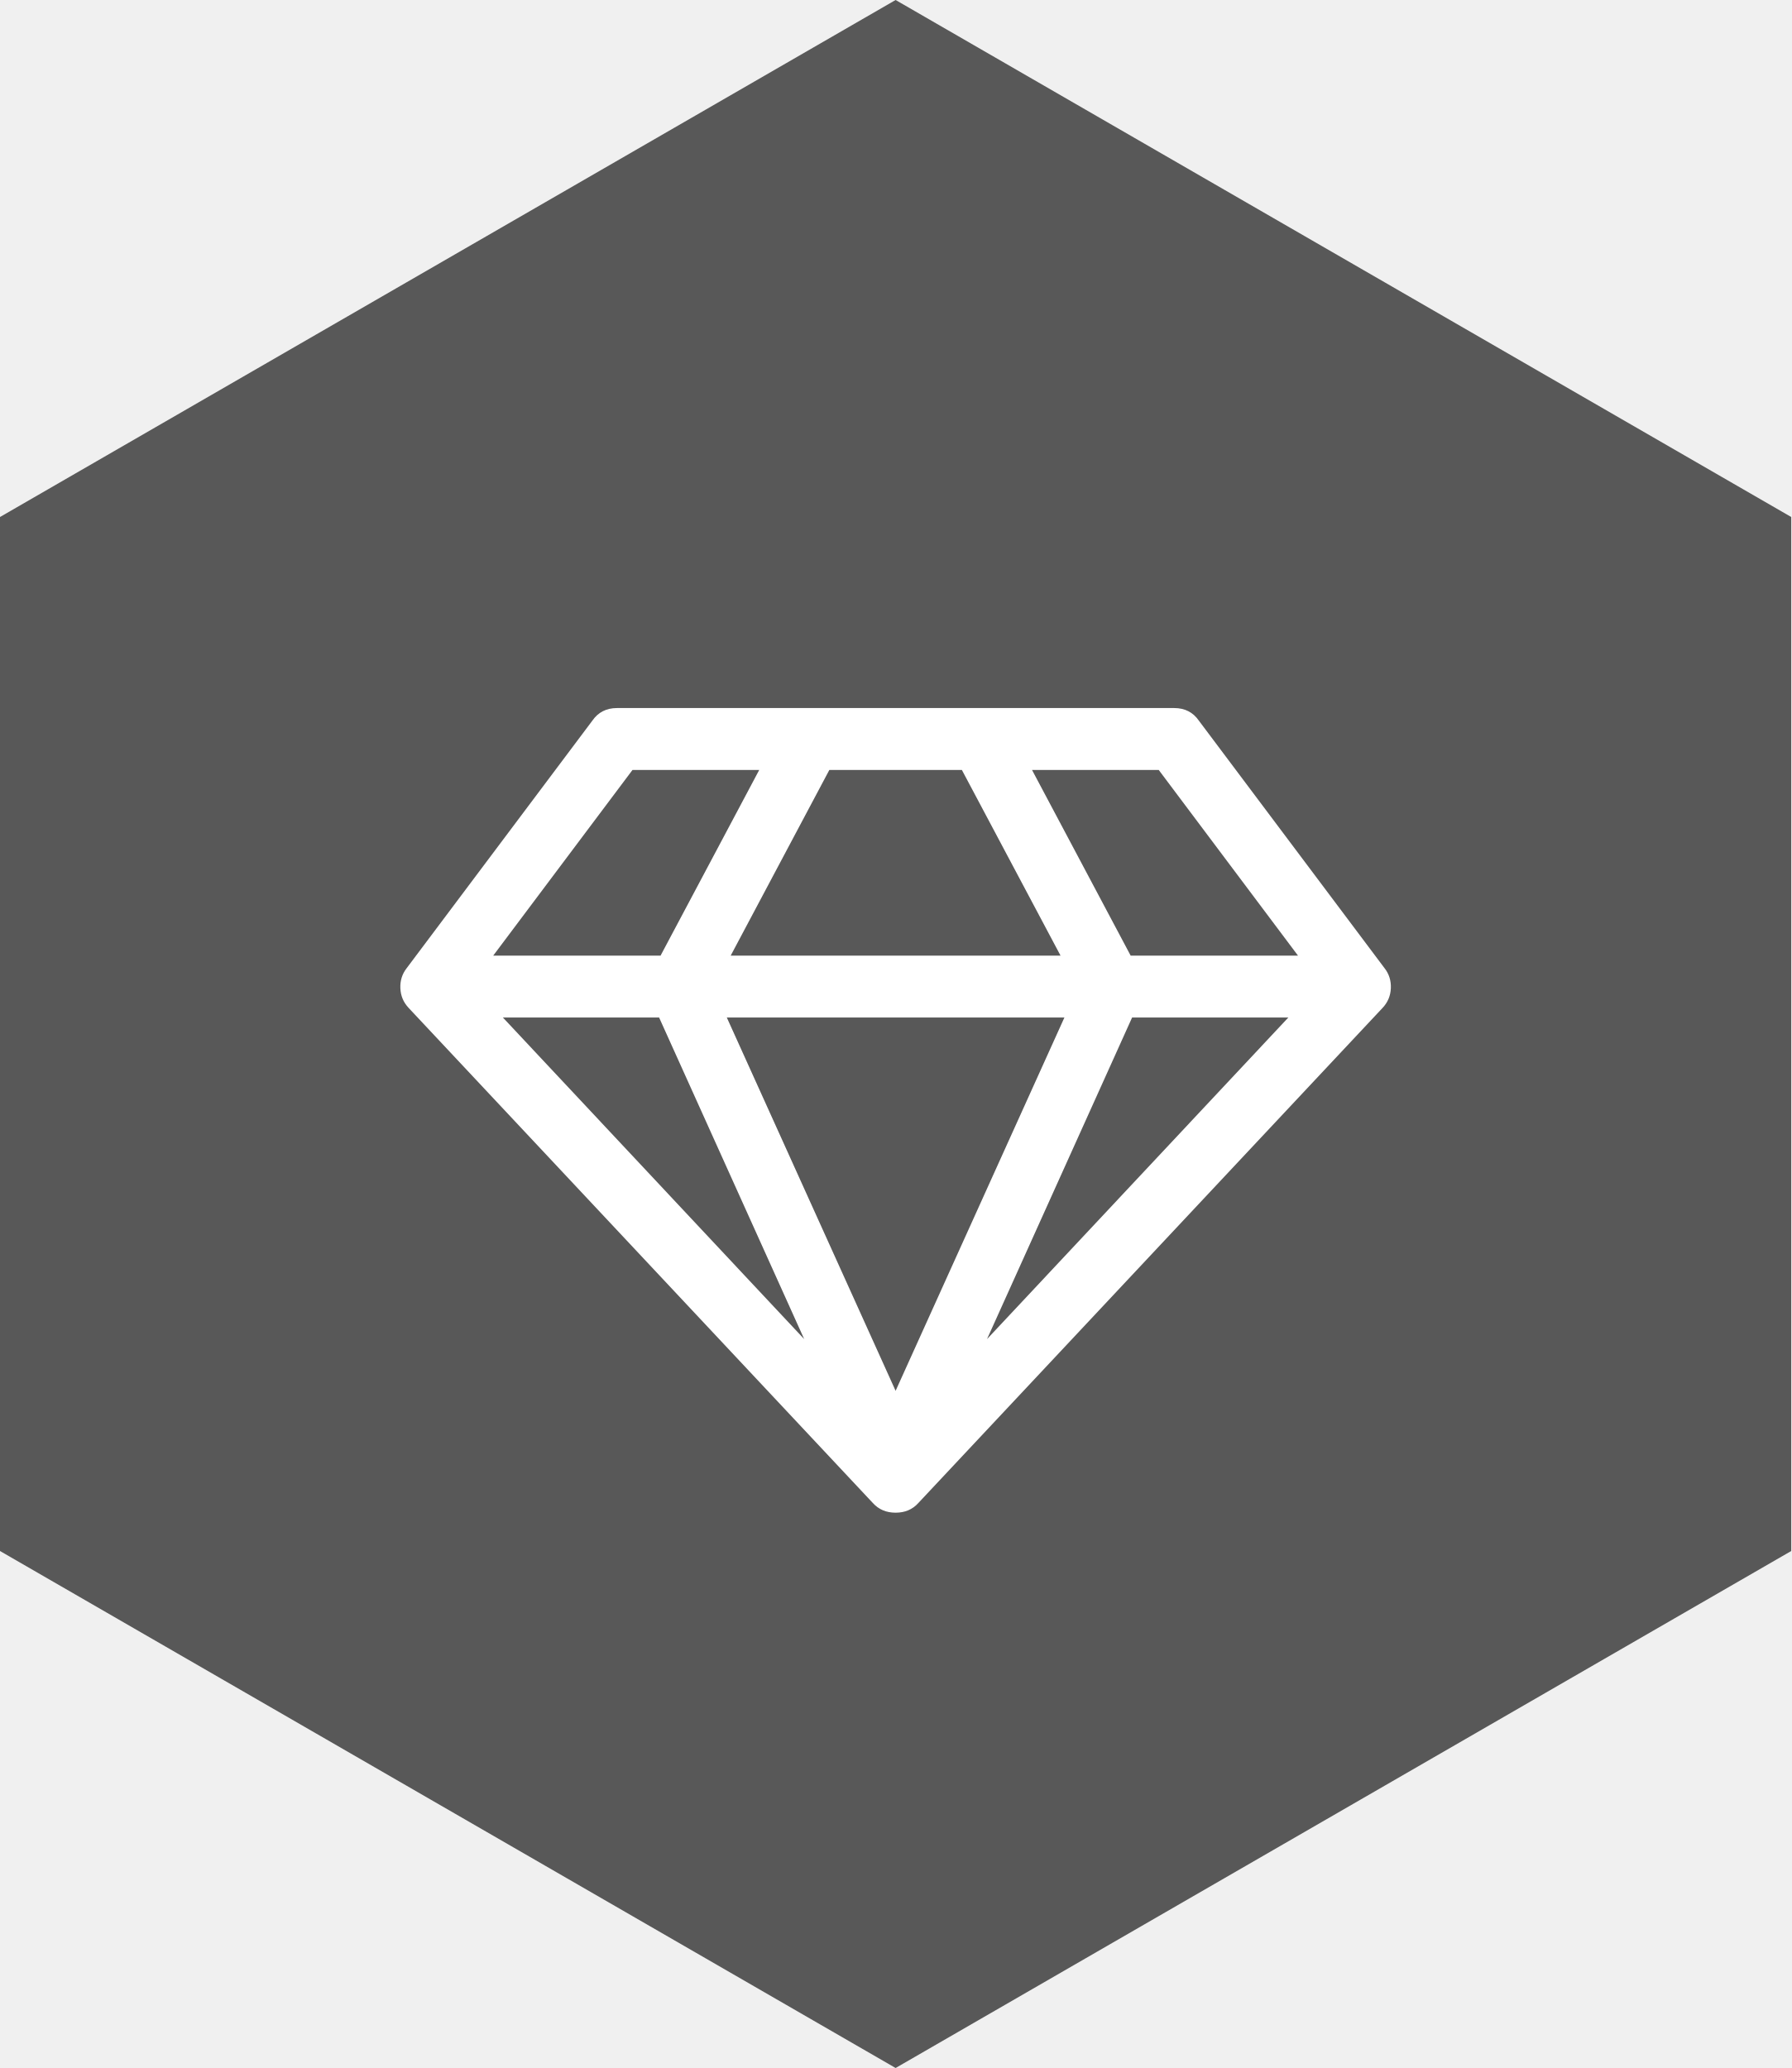
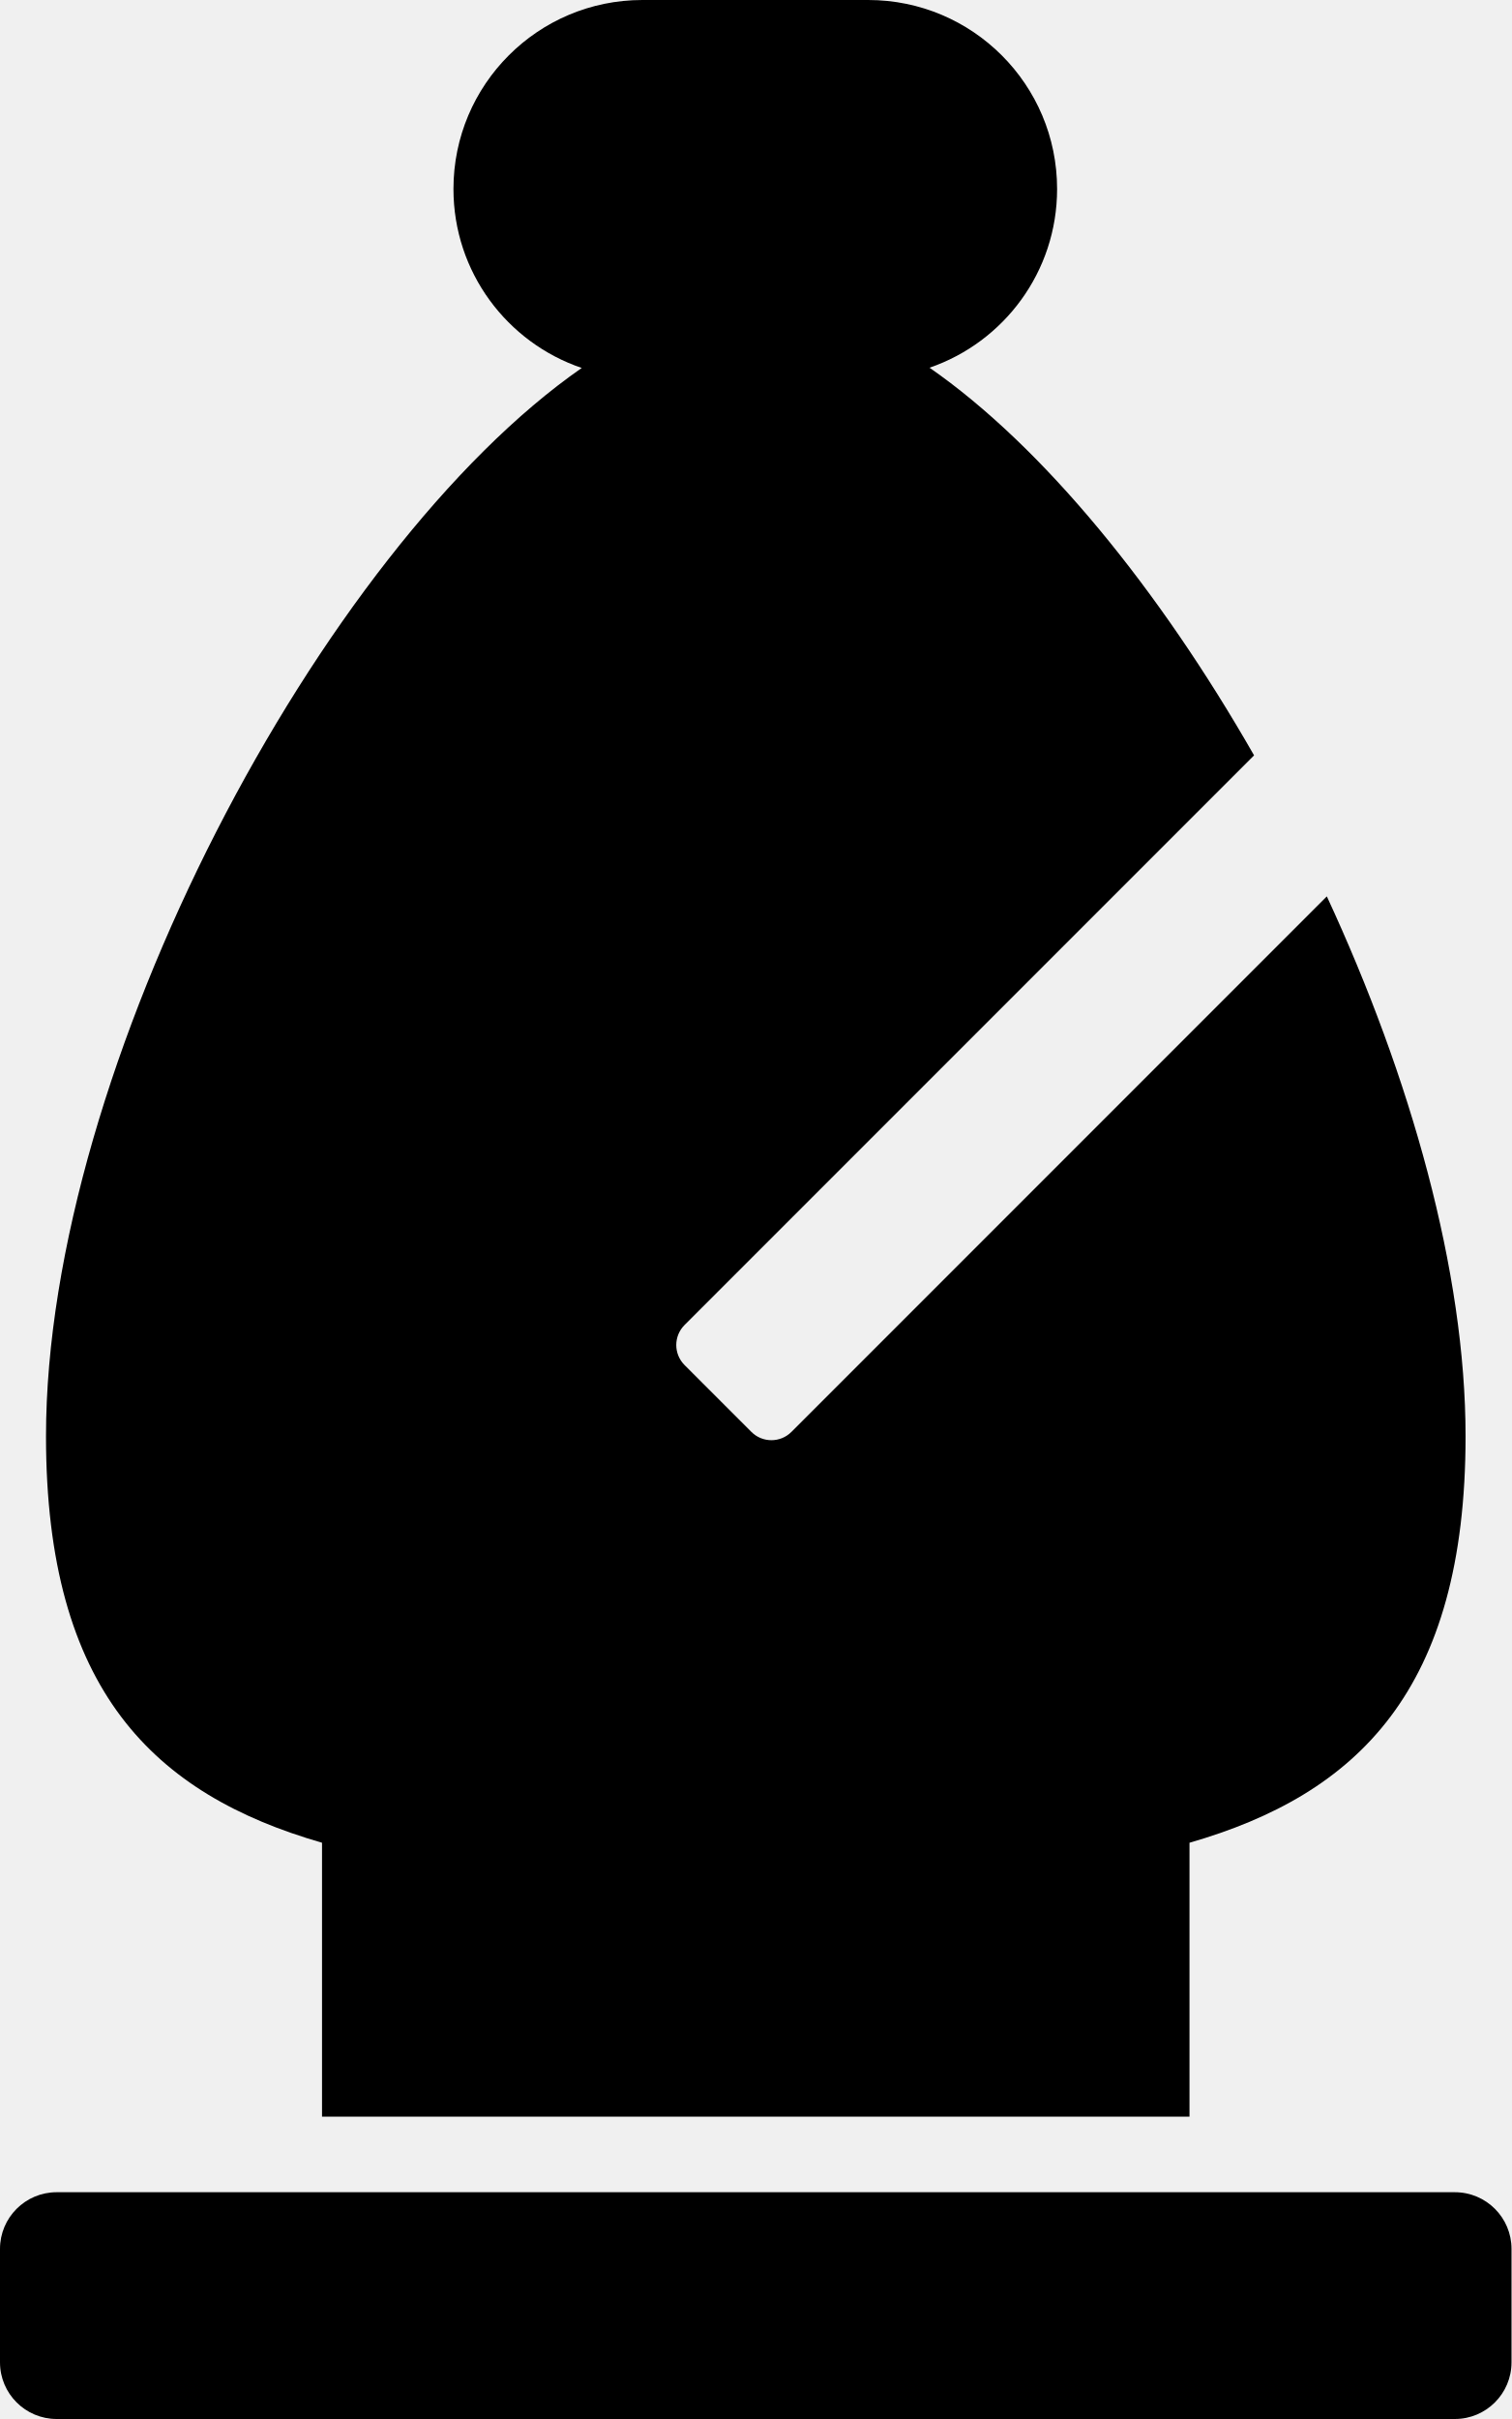
- <svg xmlns="http://www.w3.org/2000/svg" version="1.1" id="Layer_1" x="0px" y="0px" width="149.167px" height="172.243px" viewBox="0 0 149.167 172.243" enable-background="new 0 0 149.167 172.243" xml:space="preserve">
-   <polygon fill="#585858" points="149.167,129.183 74.583,172.243 0,129.183 0,43.061 74.583,0 149.167,43.061 " />
-   <path fill="#FFFFFF" d="M41.88,84.75l25.09,26.783L54.889,84.75H41.88z M74.583,115.841L88.64,84.75H60.527L74.583,115.841z   M55.009,79.594l8.217-15.466H52.673l-11.6,15.466H55.009z M82.196,111.533l25.091-26.783h-13.01L82.196,111.533z M60.849,79.594  h27.469l-8.217-15.466H69.065L60.849,79.594z M94.157,79.594h13.936L96.494,64.128H85.942L94.157,79.594z M99.835,60.02  l15.467,20.621c0.376,0.483,0.55,1.04,0.523,1.671c-0.027,0.632-0.257,1.174-0.686,1.632l-38.664,41.243  c-0.483,0.536-1.113,0.804-1.893,0.804c-0.778,0-1.408-0.268-1.892-0.804L34.026,83.944c-0.429-0.457-0.658-1-0.685-1.632  c-0.027-0.631,0.147-1.188,0.523-1.671L49.331,60.02c0.484-0.699,1.168-1.047,2.054-1.047h46.398  C98.667,58.973,99.353,59.322,99.835,60.02z" />
+ <svg xmlns="http://www.w3.org/2000/svg" viewBox="0 0 320 512">
+   <path d="M123.158 77.881C107.369 72.53 96 57.597 96 40c0-22.091 17.909-40 40-40h47.796c22.091 0 40 17.909 40 40 0 17.541-11.295 32.434-27.005 37.829 23.993 16.657 48.577 46.839 68.703 82.05L144.929 280.443a6 6 0 0 0 0 8.485l14.142 14.142a6 6 0 0 0 8.485 0L280.9 189.726c17.758 38.297 29.371 79.443 29.371 114.273 0 53.786-22.897 75.788-58.446 86.033V448H68.174v-57.97C32.631 379.784 9.739 357.781 9.739 304c0-78.029 58.281-187.766 113.419-226.119zM320 500v-24c0-6.627-5.373-12-12-12H12c-6.627 0-12 5.373-12 12v24c0 6.627 5.373 12 12 12h296c6.627 0 12-5.373 12-12z" />
</svg>
